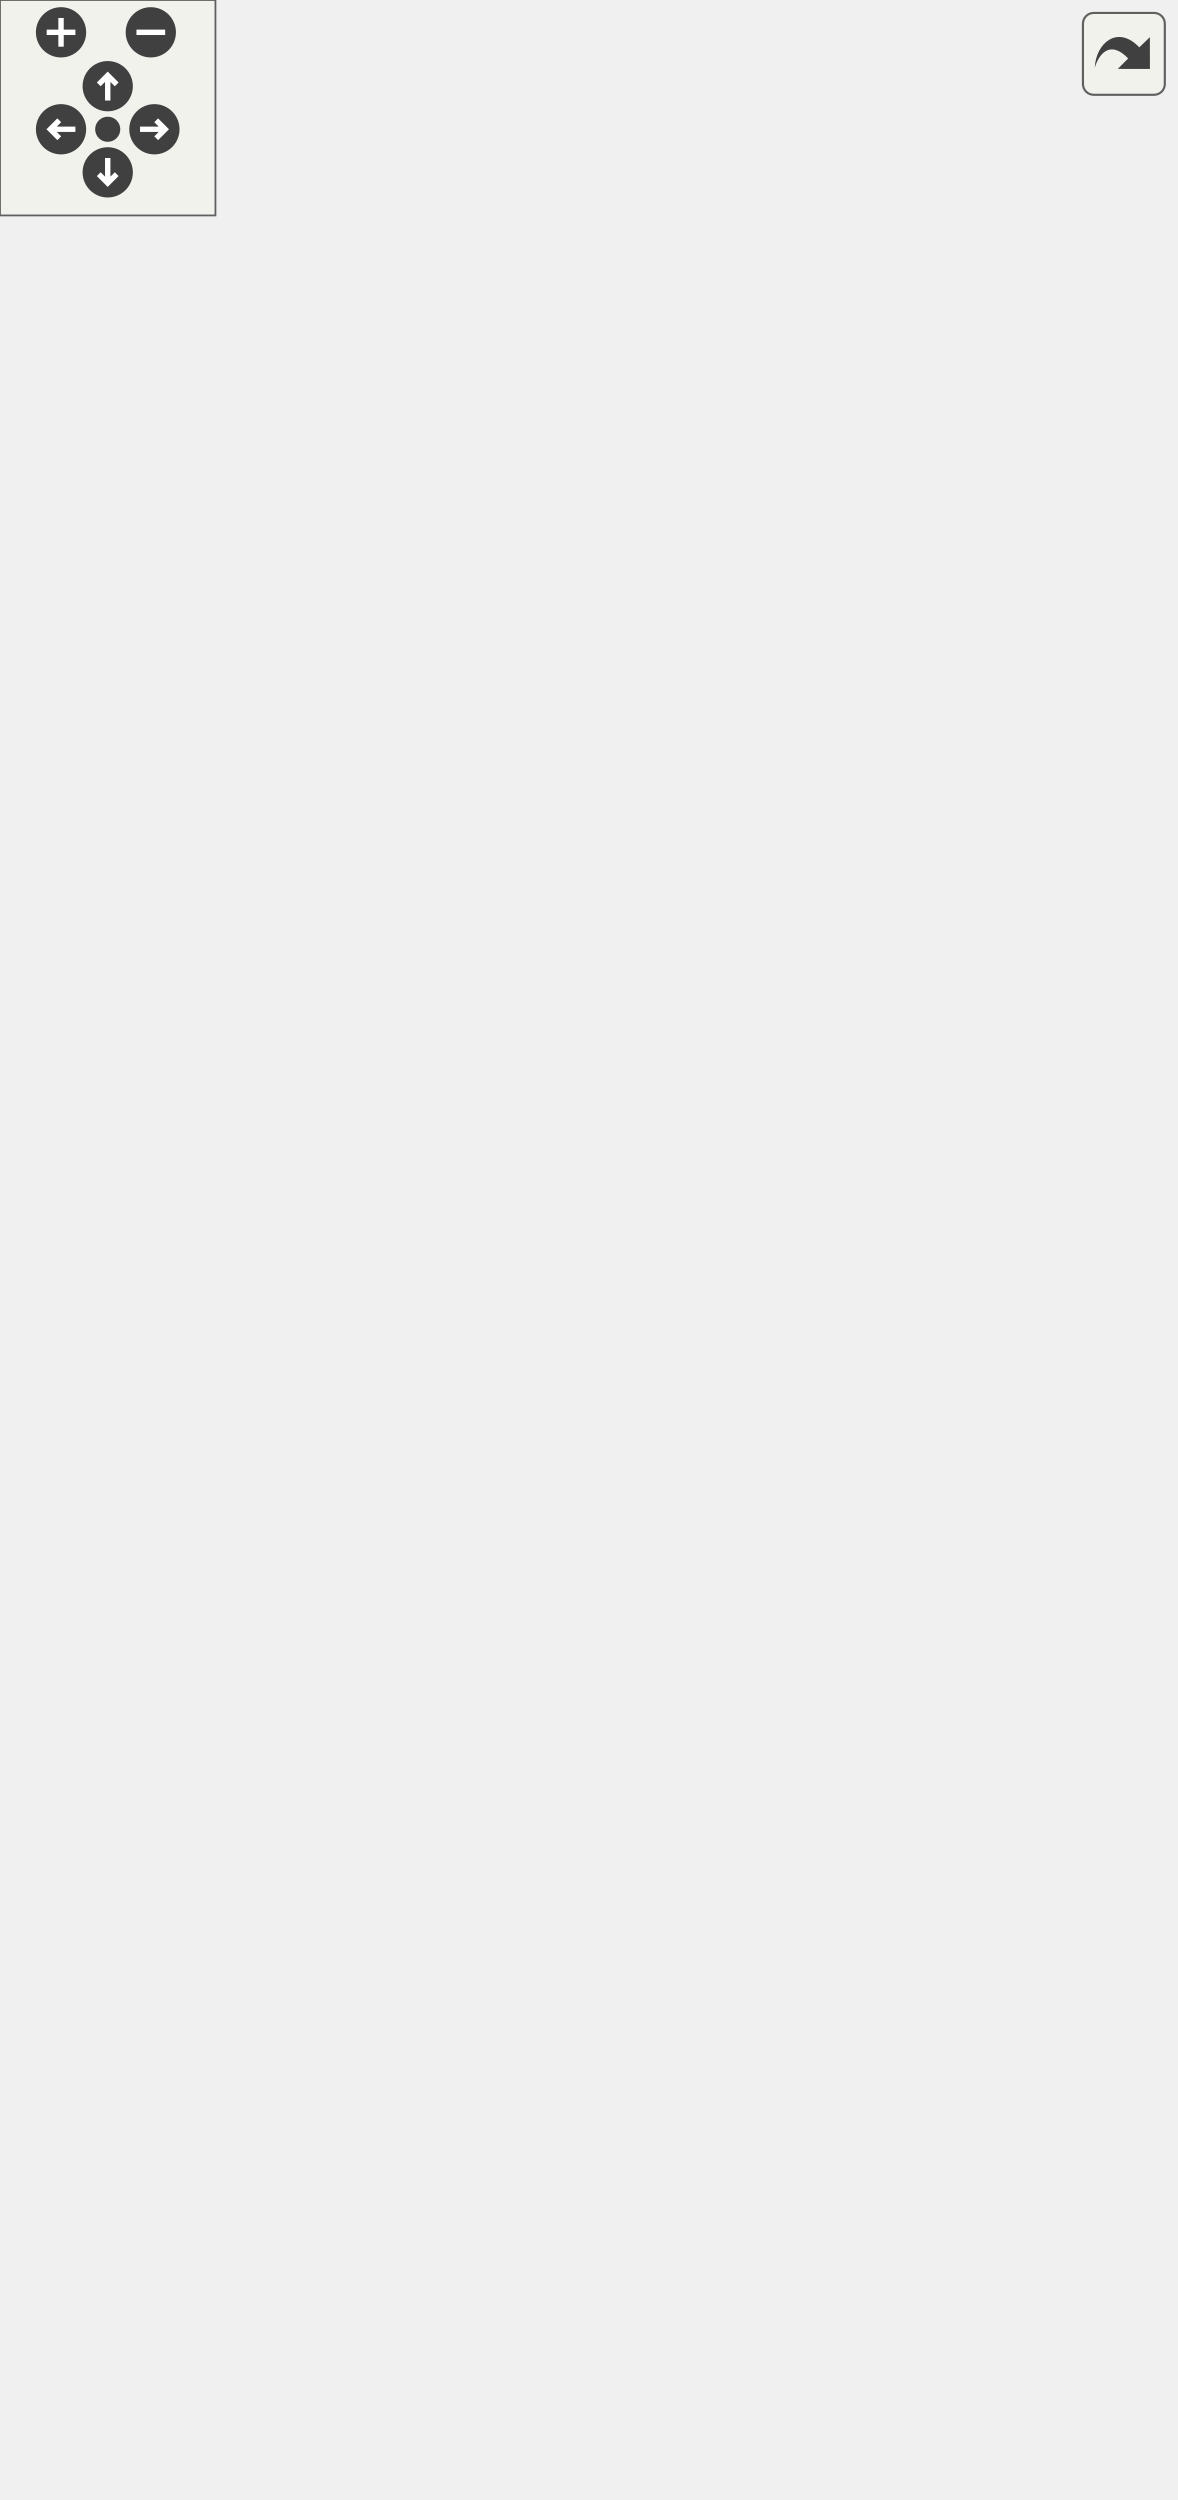
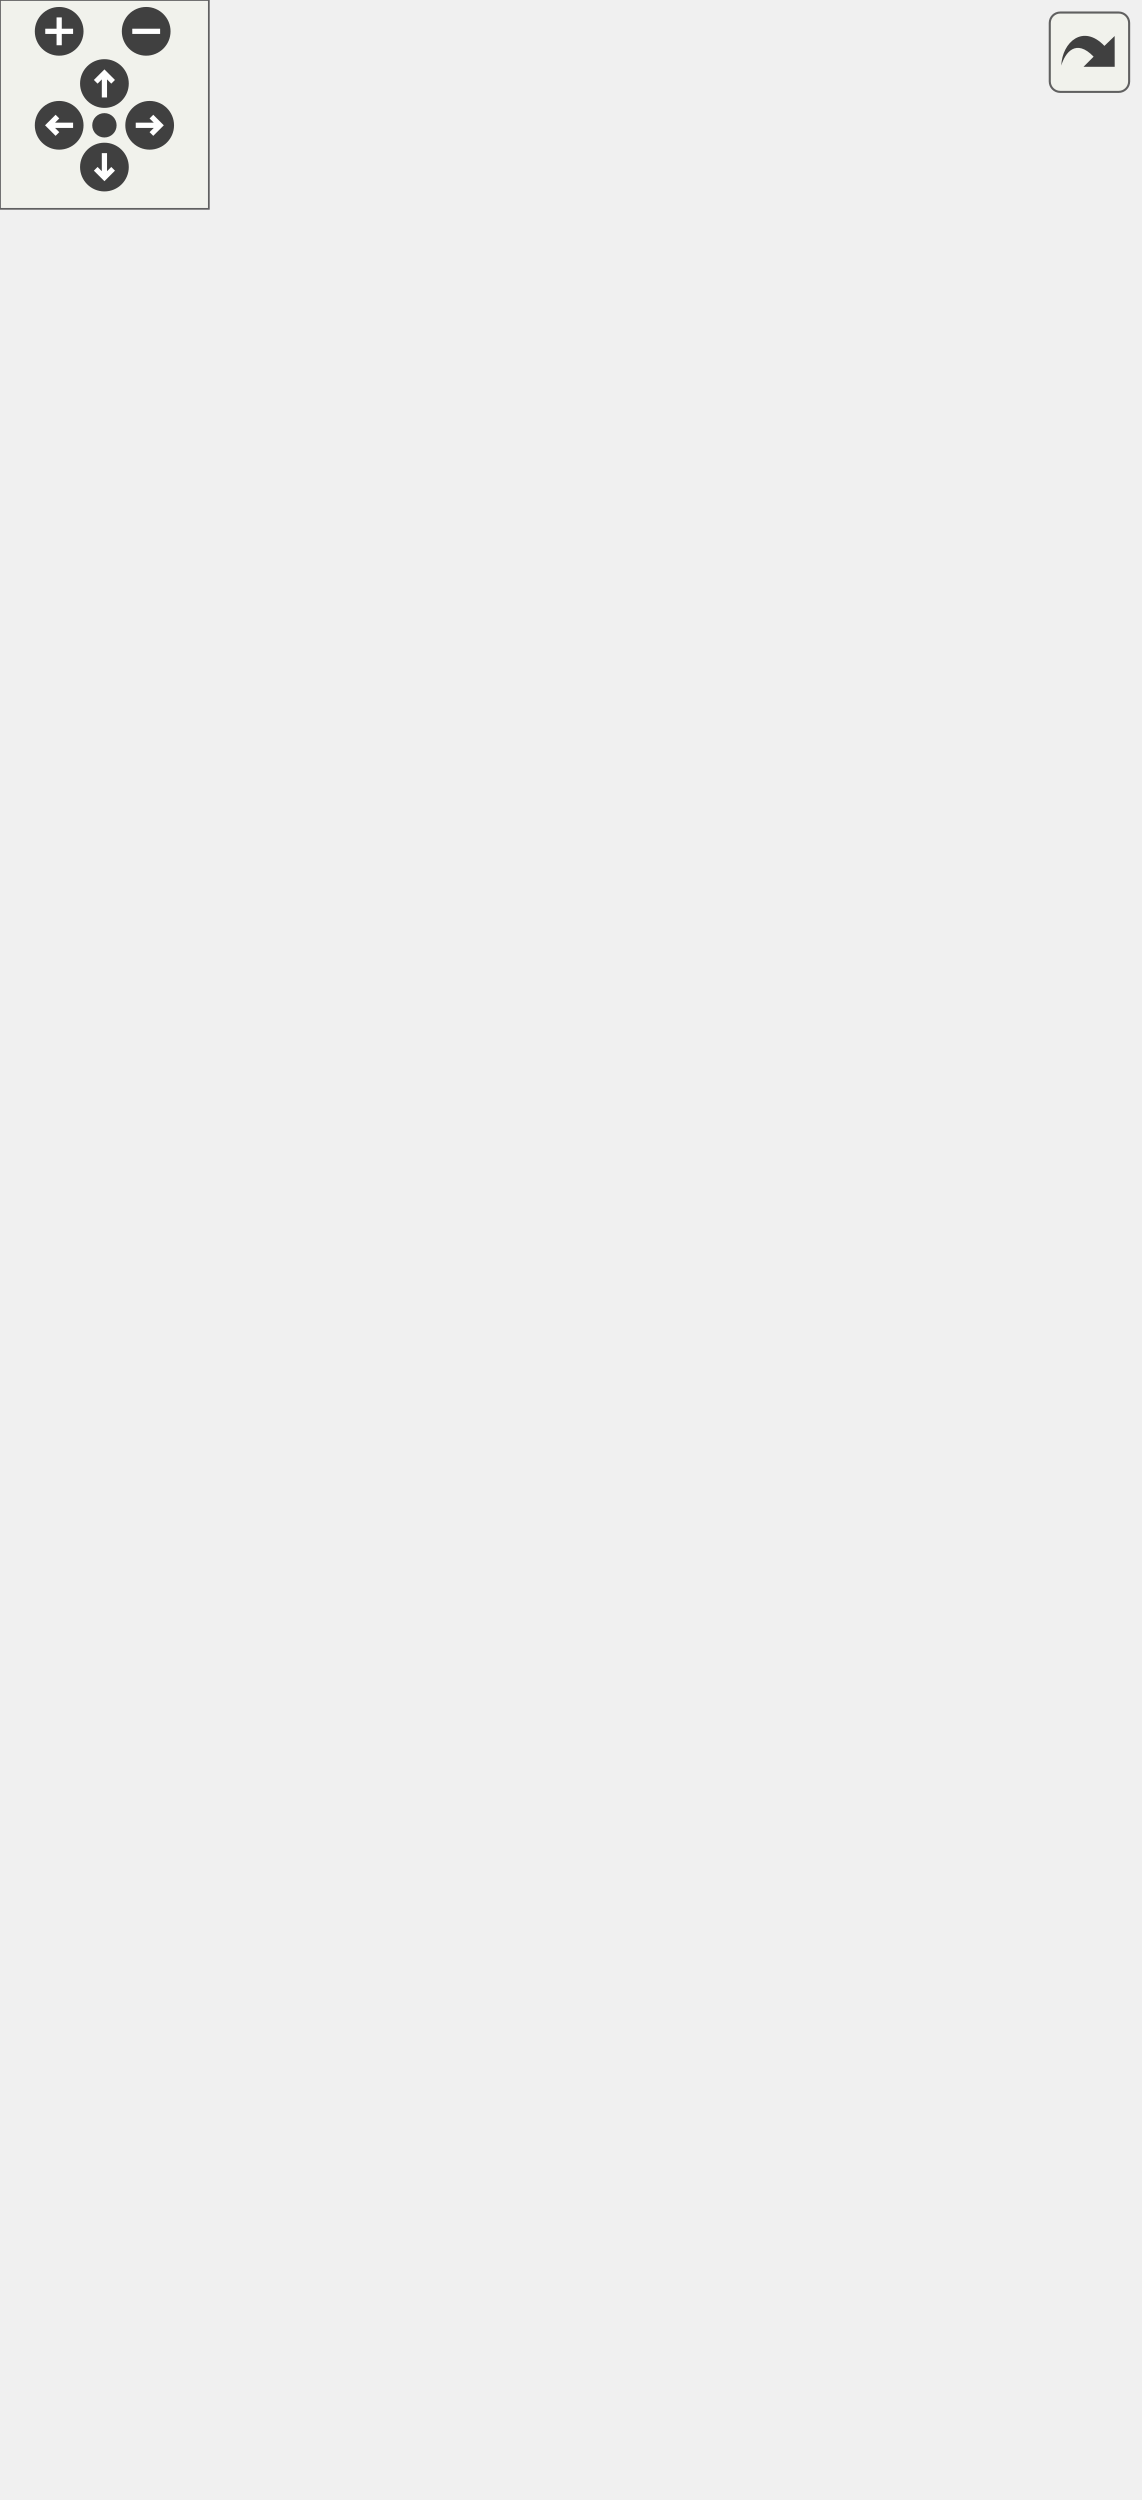
<svg xmlns="http://www.w3.org/2000/svg" xmlns:xlink="http://www.w3.org/1999/xlink" id="main" version="1.1" xml:space="preserve">
  <style type="text/css">
.edge:hover path { stroke: red; }
.edge:hover polygon { stroke: red; fill: red; }
</style>
  <defs>
    <circle id="rim" cx="0" cy="0" r="7" />
    <circle id="rim2" cx="0" cy="0" r="3.5" />
    <g id="zoomPlus">
      <use xlink:href="#rim" fill="#404040">
        <set attributeName="fill" to="#808080" begin="zoomplus.mouseover" end="zoomplus.mouseout" />
      </use>
      <path d="M-4,0h8M0,-4v8" fill="none" stroke="white" stroke-width="1.5" pointer-events="none" />
    </g>
    <g id="zoomMin">
      <use xlink:href="#rim" fill="#404040">
        <set attributeName="fill" to="#808080" begin="zoomminus.mouseover" end="zoomminus.mouseout" />
      </use>
      <path d="M-4,0h8" fill="none" stroke="white" stroke-width="1.5" pointer-events="none" />
    </g>
    <g id="dirArrow">
      <path fill="none" stroke="white" stroke-width="1.5" d="M0,-3.0v7 M-2.5,-0.5L0,-3.0L2.5,-0.5" />
    </g>
    <g id="resetDef">
      <use xlink:href="#rim2" fill="#404040">
        <set attributeName="fill" to="#808080" begin="reset.mouseover" end="reset.mouseout" />
      </use>
    </g>
  </defs>
  <svg id="graph" class="graph">
    <g id="viewport">
      <g id="node1" class="node">
        <g id="a_node1">
          <a xlink:title="Class that simulates all the information an enterprise would have about their events.">
-             <polygon fill="#bfbfbf" stroke="black" points="89.5,-0.5 89.5,-365.5 247.5,-365.5 247.5,-0.5 89.5,-0.5" />
-             <text text-anchor="middle" x="168.5" y="-353.5" font-family="Helvetica,sans-Serif" font-size="10.00">Event</text>
-             <polyline fill="none" stroke="black" points="89.5,-346.5 247.5,-346.5 " />
-             <text text-anchor="start" x="97.5" y="-334.5" font-family="Helvetica,sans-Serif" font-size="10.00">- id</text>
-             <text text-anchor="start" x="97.5" y="-323.5" font-family="Helvetica,sans-Serif" font-size="10.00">- max_capacity</text>
-             <text text-anchor="start" x="97.5" y="-312.5" font-family="Helvetica,sans-Serif" font-size="10.00">- name</text>
-             <text text-anchor="start" x="97.5" y="-301.5" font-family="Helvetica,sans-Serif" font-size="10.00">- ticket_fee</text>
-             <text text-anchor="start" x="97.5" y="-290.5" font-family="Helvetica,sans-Serif" font-size="10.00">- reservations</text>
-             <text text-anchor="start" x="97.5" y="-279.5" font-family="Helvetica,sans-Serif" font-size="10.00">- is_valid</text>
-             <text text-anchor="start" x="97.5" y="-268.5" font-family="Helvetica,sans-Serif" font-size="10.00">- id_tracker</text>
-             <polyline fill="none" stroke="black" points="89.5,-261.5 247.5,-261.5 " />
+             <polygon fill="#bfbfbf" stroke="black" points="89.5,-0.5 89.5,-387.5 247.5,-387.5 247.5,-0.5 89.5,-0.5" />
+             <text text-anchor="middle" x="168.5" y="-375.5" font-family="Helvetica,sans-Serif" font-size="10.00">Event</text>
+             <polyline fill="none" stroke="black" points="89.5,-368.5 247.5,-368.5 " />
+             <text text-anchor="start" x="97.5" y="-356.5" font-family="Helvetica,sans-Serif" font-size="10.00">- id</text>
+             <text text-anchor="start" x="97.5" y="-345.5" font-family="Helvetica,sans-Serif" font-size="10.00">- max_capacity</text>
+             <text text-anchor="start" x="97.5" y="-334.5" font-family="Helvetica,sans-Serif" font-size="10.00">- name</text>
+             <text text-anchor="start" x="97.5" y="-323.5" font-family="Helvetica,sans-Serif" font-size="10.00">- ticket_fee</text>
+             <text text-anchor="start" x="97.5" y="-312.5" font-family="Helvetica,sans-Serif" font-size="10.00">- location_name</text>
+             <text text-anchor="start" x="97.5" y="-301.5" font-family="Helvetica,sans-Serif" font-size="10.00">- reservations</text>
+             <text text-anchor="start" x="97.5" y="-290.5" font-family="Helvetica,sans-Serif" font-size="10.00">- is_valid</text>
+             <text text-anchor="start" x="97.5" y="-279.5" font-family="Helvetica,sans-Serif" font-size="10.00">- id_tracker</text>
+             <polyline fill="none" stroke="black" points="89.5,-272.5 247.5,-272.5 " />
+             <text text-anchor="start" x="97.5" y="-260.5" font-family="Helvetica,sans-Serif" font-size="10.00">+ Event()</text>
            <text text-anchor="start" x="97.5" y="-249.5" font-family="Helvetica,sans-Serif" font-size="10.00">+ Event()</text>
-             <text text-anchor="start" x="97.5" y="-238.5" font-family="Helvetica,sans-Serif" font-size="10.00">+ Event()</text>
-             <text text-anchor="start" x="97.5" y="-227.5" font-family="Helvetica,sans-Serif" font-size="10.00">+ ~Event()</text>
-             <text text-anchor="start" x="97.5" y="-216.5" font-family="Helvetica,sans-Serif" font-size="10.00">+ get_id()</text>
-             <text text-anchor="start" x="97.5" y="-205.5" font-family="Helvetica,sans-Serif" font-size="10.00">+ get_fee()</text>
-             <text text-anchor="start" x="97.5" y="-194.5" font-family="Helvetica,sans-Serif" font-size="10.00">+ get_name()</text>
-             <text text-anchor="start" x="97.5" y="-183.5" font-family="Helvetica,sans-Serif" font-size="10.00">+ get_max_capacity()</text>
-             <text text-anchor="start" x="97.5" y="-172.5" font-family="Helvetica,sans-Serif" font-size="10.00">+ get_current_capacity()</text>
+             <text text-anchor="start" x="97.5" y="-238.5" font-family="Helvetica,sans-Serif" font-size="10.00">+ ~Event()</text>
+             <text text-anchor="start" x="97.5" y="-227.5" font-family="Helvetica,sans-Serif" font-size="10.00">+ get_id()</text>
+             <text text-anchor="start" x="97.5" y="-216.5" font-family="Helvetica,sans-Serif" font-size="10.00">+ get_fee()</text>
+             <text text-anchor="start" x="97.5" y="-205.5" font-family="Helvetica,sans-Serif" font-size="10.00">+ get_name()</text>
+             <text text-anchor="start" x="97.5" y="-194.5" font-family="Helvetica,sans-Serif" font-size="10.00">+ get_max_capacity()</text>
+             <text text-anchor="start" x="97.5" y="-183.5" font-family="Helvetica,sans-Serif" font-size="10.00">+ get_current_capacity()</text>
+             <text text-anchor="start" x="97.5" y="-172.5" font-family="Helvetica,sans-Serif" font-size="10.00">+ get_location_name()</text>
            <text text-anchor="start" x="97.5" y="-161.5" font-family="Helvetica,sans-Serif" font-size="10.00">+ get_address()</text>
            <text text-anchor="start" x="97.5" y="-150.5" font-family="Helvetica,sans-Serif" font-size="10.00">+ get_time()</text>
            <text text-anchor="start" x="97.5" y="-139.5" font-family="Helvetica,sans-Serif" font-size="10.00">+ get_date()</text>
            <text text-anchor="start" x="97.5" y="-128.5" font-family="Helvetica,sans-Serif" font-size="10.00">+ get_validity()</text>
            <text text-anchor="start" x="97.5" y="-117.5" font-family="Helvetica,sans-Serif" font-size="10.00">+ get_capacity_percentage()</text>
            <text text-anchor="start" x="97.5" y="-106.5" font-family="Helvetica,sans-Serif" font-size="10.00">+ set_invalid_id()</text>
            <text text-anchor="start" x="97.5" y="-95.5" font-family="Helvetica,sans-Serif" font-size="10.00">+ purchase()</text>
            <text text-anchor="start" x="97.5" y="-84.5" font-family="Helvetica,sans-Serif" font-size="10.00">+ is_full()</text>
            <text text-anchor="start" x="97.5" y="-73.5" font-family="Helvetica,sans-Serif" font-size="10.00">+ is_half_full()</text>
            <text text-anchor="start" x="97.5" y="-62.5" font-family="Helvetica,sans-Serif" font-size="10.00">+ is_over()</text>
            <text text-anchor="start" x="97.5" y="-51.5" font-family="Helvetica,sans-Serif" font-size="10.00">+ operator==()</text>
            <text text-anchor="start" x="97.5" y="-40.5" font-family="Helvetica,sans-Serif" font-size="10.00">+ operator!=()</text>
            <text text-anchor="start" x="97.5" y="-29.5" font-family="Helvetica,sans-Serif" font-size="10.00">+ operator&lt;()</text>
            <text text-anchor="start" x="97.5" y="-18.5" font-family="Helvetica,sans-Serif" font-size="10.00">+ print_with_discount()</text>
            <text text-anchor="start" x="97.5" y="-7.5" font-family="Helvetica,sans-Serif" font-size="10.00">+ cin_read_event()</text>
          </a>
        </g>
      </g>
      <g id="node2" class="node">
        <g id="a_node2">
          <a xlink:href="classAddress.html" target="_top" xlink:title="Class that saves and handles address information in our project.">
-             <polygon fill="none" stroke="black" points="0,-452 0,-597 111,-597 111,-452 0,-452" />
-             <text text-anchor="middle" x="55.5" y="-585" font-family="Helvetica,sans-Serif" font-size="10.00">Address</text>
-             <polyline fill="none" stroke="black" points="0,-578 111,-578 " />
-             <text text-anchor="start" x="8" y="-566" font-family="Helvetica,sans-Serif" font-size="10.00">- street</text>
-             <text text-anchor="start" x="8" y="-555" font-family="Helvetica,sans-Serif" font-size="10.00">- zipCode</text>
-             <text text-anchor="start" x="8" y="-544" font-family="Helvetica,sans-Serif" font-size="10.00">- region</text>
-             <polyline fill="none" stroke="black" points="0,-537 111,-537 " />
+             <polygon fill="none" stroke="black" points="0,-474 0,-619 111,-619 111,-474 0,-474" />
+             <text text-anchor="middle" x="55.5" y="-607" font-family="Helvetica,sans-Serif" font-size="10.00">Address</text>
+             <polyline fill="none" stroke="black" points="0,-600 111,-600 " />
+             <text text-anchor="start" x="8" y="-588" font-family="Helvetica,sans-Serif" font-size="10.00">- street</text>
+             <text text-anchor="start" x="8" y="-577" font-family="Helvetica,sans-Serif" font-size="10.00">- zipCode</text>
+             <text text-anchor="start" x="8" y="-566" font-family="Helvetica,sans-Serif" font-size="10.00">- region</text>
+             <polyline fill="none" stroke="black" points="0,-559 111,-559 " />
+             <text text-anchor="start" x="8" y="-547" font-family="Helvetica,sans-Serif" font-size="10.00">+ Address()</text>
+             <text text-anchor="start" x="8" y="-536" font-family="Helvetica,sans-Serif" font-size="10.00">+ Address()</text>
            <text text-anchor="start" x="8" y="-525" font-family="Helvetica,sans-Serif" font-size="10.00">+ Address()</text>
-             <text text-anchor="start" x="8" y="-514" font-family="Helvetica,sans-Serif" font-size="10.00">+ Address()</text>
-             <text text-anchor="start" x="8" y="-503" font-family="Helvetica,sans-Serif" font-size="10.00">+ Address()</text>
-             <text text-anchor="start" x="8" y="-492" font-family="Helvetica,sans-Serif" font-size="10.00">+ getStreet()</text>
-             <text text-anchor="start" x="8" y="-481" font-family="Helvetica,sans-Serif" font-size="10.00">+ getZipCode()</text>
-             <text text-anchor="start" x="8" y="-470" font-family="Helvetica,sans-Serif" font-size="10.00">+ getRegion()</text>
-             <text text-anchor="start" x="8" y="-459" font-family="Helvetica,sans-Serif" font-size="10.00">+ verify_zip_code()</text>
+             <text text-anchor="start" x="8" y="-514" font-family="Helvetica,sans-Serif" font-size="10.00">+ getStreet()</text>
+             <text text-anchor="start" x="8" y="-503" font-family="Helvetica,sans-Serif" font-size="10.00">+ getZipCode()</text>
+             <text text-anchor="start" x="8" y="-492" font-family="Helvetica,sans-Serif" font-size="10.00">+ getRegion()</text>
+             <text text-anchor="start" x="8" y="-481" font-family="Helvetica,sans-Serif" font-size="10.00">+ verify_zip_code()</text>
          </a>
        </g>
      </g>
      <g id="edge1" class="edge">
-         <path fill="none" stroke="#404040" d="M79.33,-451.92C86.78,-429.53 95.38,-403.68 104.25,-377.04" />
-         <polygon fill="none" stroke="#404040" points="104.27,-376.97 102.37,-370.02 108.06,-365.59 109.96,-372.54 104.27,-376.97" />
-         <text text-anchor="middle" x="125.5" y="-387" font-family="Helvetica,sans-Serif" font-size="10.00"> -address</text>
+         <path fill="none" stroke="#404040" d="M78.64,-473.73C85.82,-451.47 94.11,-425.74 102.7,-399.1" />
+         <polygon fill="none" stroke="#404040" points="102.71,-399.06 100.75,-392.12 106.39,-387.64 108.36,-394.58 102.71,-399.06" />
+         <text text-anchor="middle" x="122.5" y="-409" font-family="Helvetica,sans-Serif" font-size="10.00"> -address</text>
      </g>
      <g id="node3" class="node">
        <g id="a_node3">
          <a xlink:href="classTime.html" target="_top" xlink:title="Class that saves and handles time information in our project.">
-             <polygon fill="none" stroke="black" points="129.5,-474 129.5,-575 207.5,-575 207.5,-474 129.5,-474" />
-             <text text-anchor="middle" x="168.5" y="-563" font-family="Helvetica,sans-Serif" font-size="10.00">Time</text>
-             <polyline fill="none" stroke="black" points="129.5,-556 207.5,-556 " />
-             <text text-anchor="start" x="137.5" y="-544" font-family="Helvetica,sans-Serif" font-size="10.00">- hour</text>
-             <text text-anchor="start" x="137.5" y="-533" font-family="Helvetica,sans-Serif" font-size="10.00">- min</text>
-             <polyline fill="none" stroke="black" points="129.5,-526 207.5,-526 " />
-             <text text-anchor="start" x="137.5" y="-514" font-family="Helvetica,sans-Serif" font-size="10.00">+ Time()</text>
-             <text text-anchor="start" x="137.5" y="-503" font-family="Helvetica,sans-Serif" font-size="10.00">+ Time()</text>
-             <text text-anchor="start" x="137.5" y="-492" font-family="Helvetica,sans-Serif" font-size="10.00">+ get_hour()</text>
-             <text text-anchor="start" x="137.5" y="-481" font-family="Helvetica,sans-Serif" font-size="10.00">+ get_min()</text>
+             <polygon fill="none" stroke="black" points="129.5,-496 129.5,-597 207.5,-597 207.5,-496 129.5,-496" />
+             <text text-anchor="middle" x="168.5" y="-585" font-family="Helvetica,sans-Serif" font-size="10.00">Time</text>
+             <polyline fill="none" stroke="black" points="129.5,-578 207.5,-578 " />
+             <text text-anchor="start" x="137.5" y="-566" font-family="Helvetica,sans-Serif" font-size="10.00">- hour</text>
+             <text text-anchor="start" x="137.5" y="-555" font-family="Helvetica,sans-Serif" font-size="10.00">- min</text>
+             <polyline fill="none" stroke="black" points="129.5,-548 207.5,-548 " />
+             <text text-anchor="start" x="137.5" y="-536" font-family="Helvetica,sans-Serif" font-size="10.00">+ Time()</text>
+             <text text-anchor="start" x="137.5" y="-525" font-family="Helvetica,sans-Serif" font-size="10.00">+ Time()</text>
+             <text text-anchor="start" x="137.5" y="-514" font-family="Helvetica,sans-Serif" font-size="10.00">+ get_hour()</text>
+             <text text-anchor="start" x="137.5" y="-503" font-family="Helvetica,sans-Serif" font-size="10.00">+ get_min()</text>
          </a>
        </g>
      </g>
      <g id="edge2" class="edge">
-         <path fill="none" stroke="#404040" d="M168.5,-473.77C168.5,-447.46 168.5,-413.27 168.5,-377.66" />
-         <polygon fill="none" stroke="#404040" points="168.5,-377.53 164.5,-371.53 168.5,-365.53 172.5,-371.53 168.5,-377.53" />
-         <text text-anchor="middle" x="183.5" y="-387" font-family="Helvetica,sans-Serif" font-size="10.00"> -time</text>
+         <path fill="none" stroke="#404040" d="M168.5,-495.65C168.5,-469.5 168.5,-435.53 168.5,-399.88" />
+         <polygon fill="none" stroke="#404040" points="168.5,-399.73 164.5,-393.73 168.5,-387.73 172.5,-393.73 168.5,-399.73" />
+         <text text-anchor="middle" x="183.5" y="-409" font-family="Helvetica,sans-Serif" font-size="10.00"> -time</text>
      </g>
      <g id="node4" class="node">
        <g id="a_node4">
          <a xlink:href="classDate.html" target="_top" xlink:title="Class that saves and handles date information in our project.">
-             <polygon fill="none" stroke="black" points="226,-413.5 226,-635.5 327,-635.5 327,-413.5 226,-413.5" />
-             <text text-anchor="middle" x="276.5" y="-623.5" font-family="Helvetica,sans-Serif" font-size="10.00">Date</text>
-             <polyline fill="none" stroke="black" points="226,-616.5 327,-616.5 " />
-             <text text-anchor="start" x="234" y="-604.5" font-family="Helvetica,sans-Serif" font-size="10.00">- date_int</text>
-             <text text-anchor="start" x="234" y="-593.5" font-family="Helvetica,sans-Serif" font-size="10.00">- date_tm</text>
-             <polyline fill="none" stroke="black" points="226,-586.5 327,-586.5 " />
+             <polygon fill="none" stroke="black" points="226,-435.5 226,-657.5 327,-657.5 327,-435.5 226,-435.5" />
+             <text text-anchor="middle" x="276.5" y="-645.5" font-family="Helvetica,sans-Serif" font-size="10.00">Date</text>
+             <polyline fill="none" stroke="black" points="226,-638.5 327,-638.5 " />
+             <text text-anchor="start" x="234" y="-626.5" font-family="Helvetica,sans-Serif" font-size="10.00">- date_int</text>
+             <text text-anchor="start" x="234" y="-615.5" font-family="Helvetica,sans-Serif" font-size="10.00">- date_tm</text>
+             <polyline fill="none" stroke="black" points="226,-608.5 327,-608.5 " />
+             <text text-anchor="start" x="234" y="-596.5" font-family="Helvetica,sans-Serif" font-size="10.00">+ Date()</text>
+             <text text-anchor="start" x="234" y="-585.5" font-family="Helvetica,sans-Serif" font-size="10.00">+ Date()</text>
            <text text-anchor="start" x="234" y="-574.5" font-family="Helvetica,sans-Serif" font-size="10.00">+ Date()</text>
-             <text text-anchor="start" x="234" y="-563.5" font-family="Helvetica,sans-Serif" font-size="10.00">+ Date()</text>
-             <text text-anchor="start" x="234" y="-552.5" font-family="Helvetica,sans-Serif" font-size="10.00">+ Date()</text>
-             <text text-anchor="start" x="234" y="-541.5" font-family="Helvetica,sans-Serif" font-size="10.00">+ get_day()</text>
-             <text text-anchor="start" x="234" y="-530.5" font-family="Helvetica,sans-Serif" font-size="10.00">+ get_month()</text>
-             <text text-anchor="start" x="234" y="-519.5" font-family="Helvetica,sans-Serif" font-size="10.00">+ get_year()</text>
-             <text text-anchor="start" x="234" y="-508.5" font-family="Helvetica,sans-Serif" font-size="10.00">+ get_weekday()</text>
-             <text text-anchor="start" x="234" y="-497.5" font-family="Helvetica,sans-Serif" font-size="10.00">+ get_raw()</text>
-             <text text-anchor="start" x="234" y="-486.5" font-family="Helvetica,sans-Serif" font-size="10.00">+ isLeapYear()</text>
-             <text text-anchor="start" x="234" y="-475.5" font-family="Helvetica,sans-Serif" font-size="10.00">+ diffdays()</text>
-             <text text-anchor="start" x="234" y="-464.5" font-family="Helvetica,sans-Serif" font-size="10.00">+ ffyear()</text>
-             <text text-anchor="start" x="234" y="-453.5" font-family="Helvetica,sans-Serif" font-size="10.00">+ ffmonth()</text>
-             <text text-anchor="start" x="234" y="-442.5" font-family="Helvetica,sans-Serif" font-size="10.00">+ ffday()</text>
-             <text text-anchor="start" x="234" y="-431.5" font-family="Helvetica,sans-Serif" font-size="10.00">+ operator-()</text>
-             <text text-anchor="start" x="234" y="-420.5" font-family="Helvetica,sans-Serif" font-size="10.00">- syncmembers()</text>
+             <text text-anchor="start" x="234" y="-563.5" font-family="Helvetica,sans-Serif" font-size="10.00">+ get_day()</text>
+             <text text-anchor="start" x="234" y="-552.5" font-family="Helvetica,sans-Serif" font-size="10.00">+ get_month()</text>
+             <text text-anchor="start" x="234" y="-541.5" font-family="Helvetica,sans-Serif" font-size="10.00">+ get_year()</text>
+             <text text-anchor="start" x="234" y="-530.5" font-family="Helvetica,sans-Serif" font-size="10.00">+ get_weekday()</text>
+             <text text-anchor="start" x="234" y="-519.5" font-family="Helvetica,sans-Serif" font-size="10.00">+ get_raw()</text>
+             <text text-anchor="start" x="234" y="-508.5" font-family="Helvetica,sans-Serif" font-size="10.00">+ isLeapYear()</text>
+             <text text-anchor="start" x="234" y="-497.5" font-family="Helvetica,sans-Serif" font-size="10.00">+ diffdays()</text>
+             <text text-anchor="start" x="234" y="-486.5" font-family="Helvetica,sans-Serif" font-size="10.00">+ ffyear()</text>
+             <text text-anchor="start" x="234" y="-475.5" font-family="Helvetica,sans-Serif" font-size="10.00">+ ffmonth()</text>
+             <text text-anchor="start" x="234" y="-464.5" font-family="Helvetica,sans-Serif" font-size="10.00">+ ffday()</text>
+             <text text-anchor="start" x="234" y="-453.5" font-family="Helvetica,sans-Serif" font-size="10.00">+ operator-()</text>
+             <text text-anchor="start" x="234" y="-442.5" font-family="Helvetica,sans-Serif" font-size="10.00">- syncmembers()</text>
          </a>
        </g>
      </g>
      <g id="edge3" class="edge">
-         <path fill="none" stroke="#404040" d="M241.44,-413.27C237.75,-401.68 233.93,-389.67 230.05,-377.49" />
-         <polygon fill="none" stroke="#404040" points="229.96,-377.2 224.33,-372.69 226.32,-365.76 231.95,-370.27 229.96,-377.2" />
-         <text text-anchor="middle" x="249" y="-387" font-family="Helvetica,sans-Serif" font-size="10.00"> -date</text>
+         <path fill="none" stroke="#404040" d="M242.48,-435.08C238.92,-423.52 235.22,-411.53 231.46,-399.34" />
+         <polygon fill="none" stroke="#404040" points="231.38,-399.07 225.79,-394.52 227.85,-387.61 233.44,-392.16 231.38,-399.07" />
+         <text text-anchor="middle" x="249" y="-409" font-family="Helvetica,sans-Serif" font-size="10.00"> -date</text>
      </g>
    </g>
  </svg>
  <g id="navigator" transform="translate(0 0)" fill="#404254">
    <rect fill="#f2f5e9" fill-opacity="0.5" stroke="#606060" stroke-width=".5" x="0" y="0" width="60" height="60" />
    <use id="zoomplus" xlink:href="#zoomPlus" x="17" y="9" />
    <use id="zoomminus" xlink:href="#zoomMin" x="42" y="9" />
    <use id="reset" xlink:href="#resetDef" x="30" y="36" />
    <g id="arrowUp" xlink:href="#dirArrow" transform="translate(30 24)">
      <use xlink:href="#rim" fill="#404040">
        <set attributeName="fill" to="#808080" begin="arrowUp.mouseover" end="arrowUp.mouseout" />
      </use>
      <path fill="none" stroke="white" stroke-width="1.5" d="M0,-3.0v7 M-2.5,-0.5L0,-3.0L2.5,-0.5" />
    </g>
    <g id="arrowRight" xlink:href="#dirArrow" transform="rotate(90) translate(36 -43)">
      <use xlink:href="#rim" fill="#404040">
        <set attributeName="fill" to="#808080" begin="arrowRight.mouseover" end="arrowRight.mouseout" />
      </use>
      <path fill="none" stroke="white" stroke-width="1.5" d="M0,-3.0v7 M-2.5,-0.5L0,-3.0L2.5,-0.5" />
    </g>
    <g id="arrowDown" xlink:href="#dirArrow" transform="rotate(180) translate(-30 -48)">
      <use xlink:href="#rim" fill="#404040">
        <set attributeName="fill" to="#808080" begin="arrowDown.mouseover" end="arrowDown.mouseout" />
      </use>
      <path fill="none" stroke="white" stroke-width="1.5" d="M0,-3.0v7 M-2.5,-0.5L0,-3.0L2.5,-0.5" />
    </g>
    <g id="arrowLeft" xlink:href="#dirArrow" transform="rotate(270) translate(-36 17)">
      <use xlink:href="#rim" fill="#404040">
        <set attributeName="fill" to="#808080" begin="arrowLeft.mouseover" end="arrowLeft.mouseout" />
      </use>
      <path fill="none" stroke="white" stroke-width="1.5" d="M0,-3.0v7 M-2.5,-0.5L0,-3.0L2.5,-0.5" />
    </g>
  </g>
  <svg viewBox="0 0 15 15" width="100%" height="30px" preserveAspectRatio="xMaxYMin meet">
    <g id="arrow_out" transform="scale(0.3 0.3)">
      <a xlink:href="classEvent__coll__graph_org.svg" target="_base">
        <rect id="button" ry="5" rx="5" y="6" x="6" height="38" width="38" fill="#f2f5e9" fill-opacity="0.5" stroke="#606060" stroke-width="1.0" />
        <path id="arrow" d="M 11.5,31.437 C 11.94,20.098 22.043,11.323 32.159,21.979 L 37.069,17.246 C 37.069,17.246 37.088,32 37.088,32 L 22.16,31.978 C 22.16,31.978 26.998,27.14 26.998,27.14 C 18.529,18.264 13.292,25.23 11.5,31.437 z" style="fill:#404040;" />
      </a>
    </g>
  </svg>
</svg>
